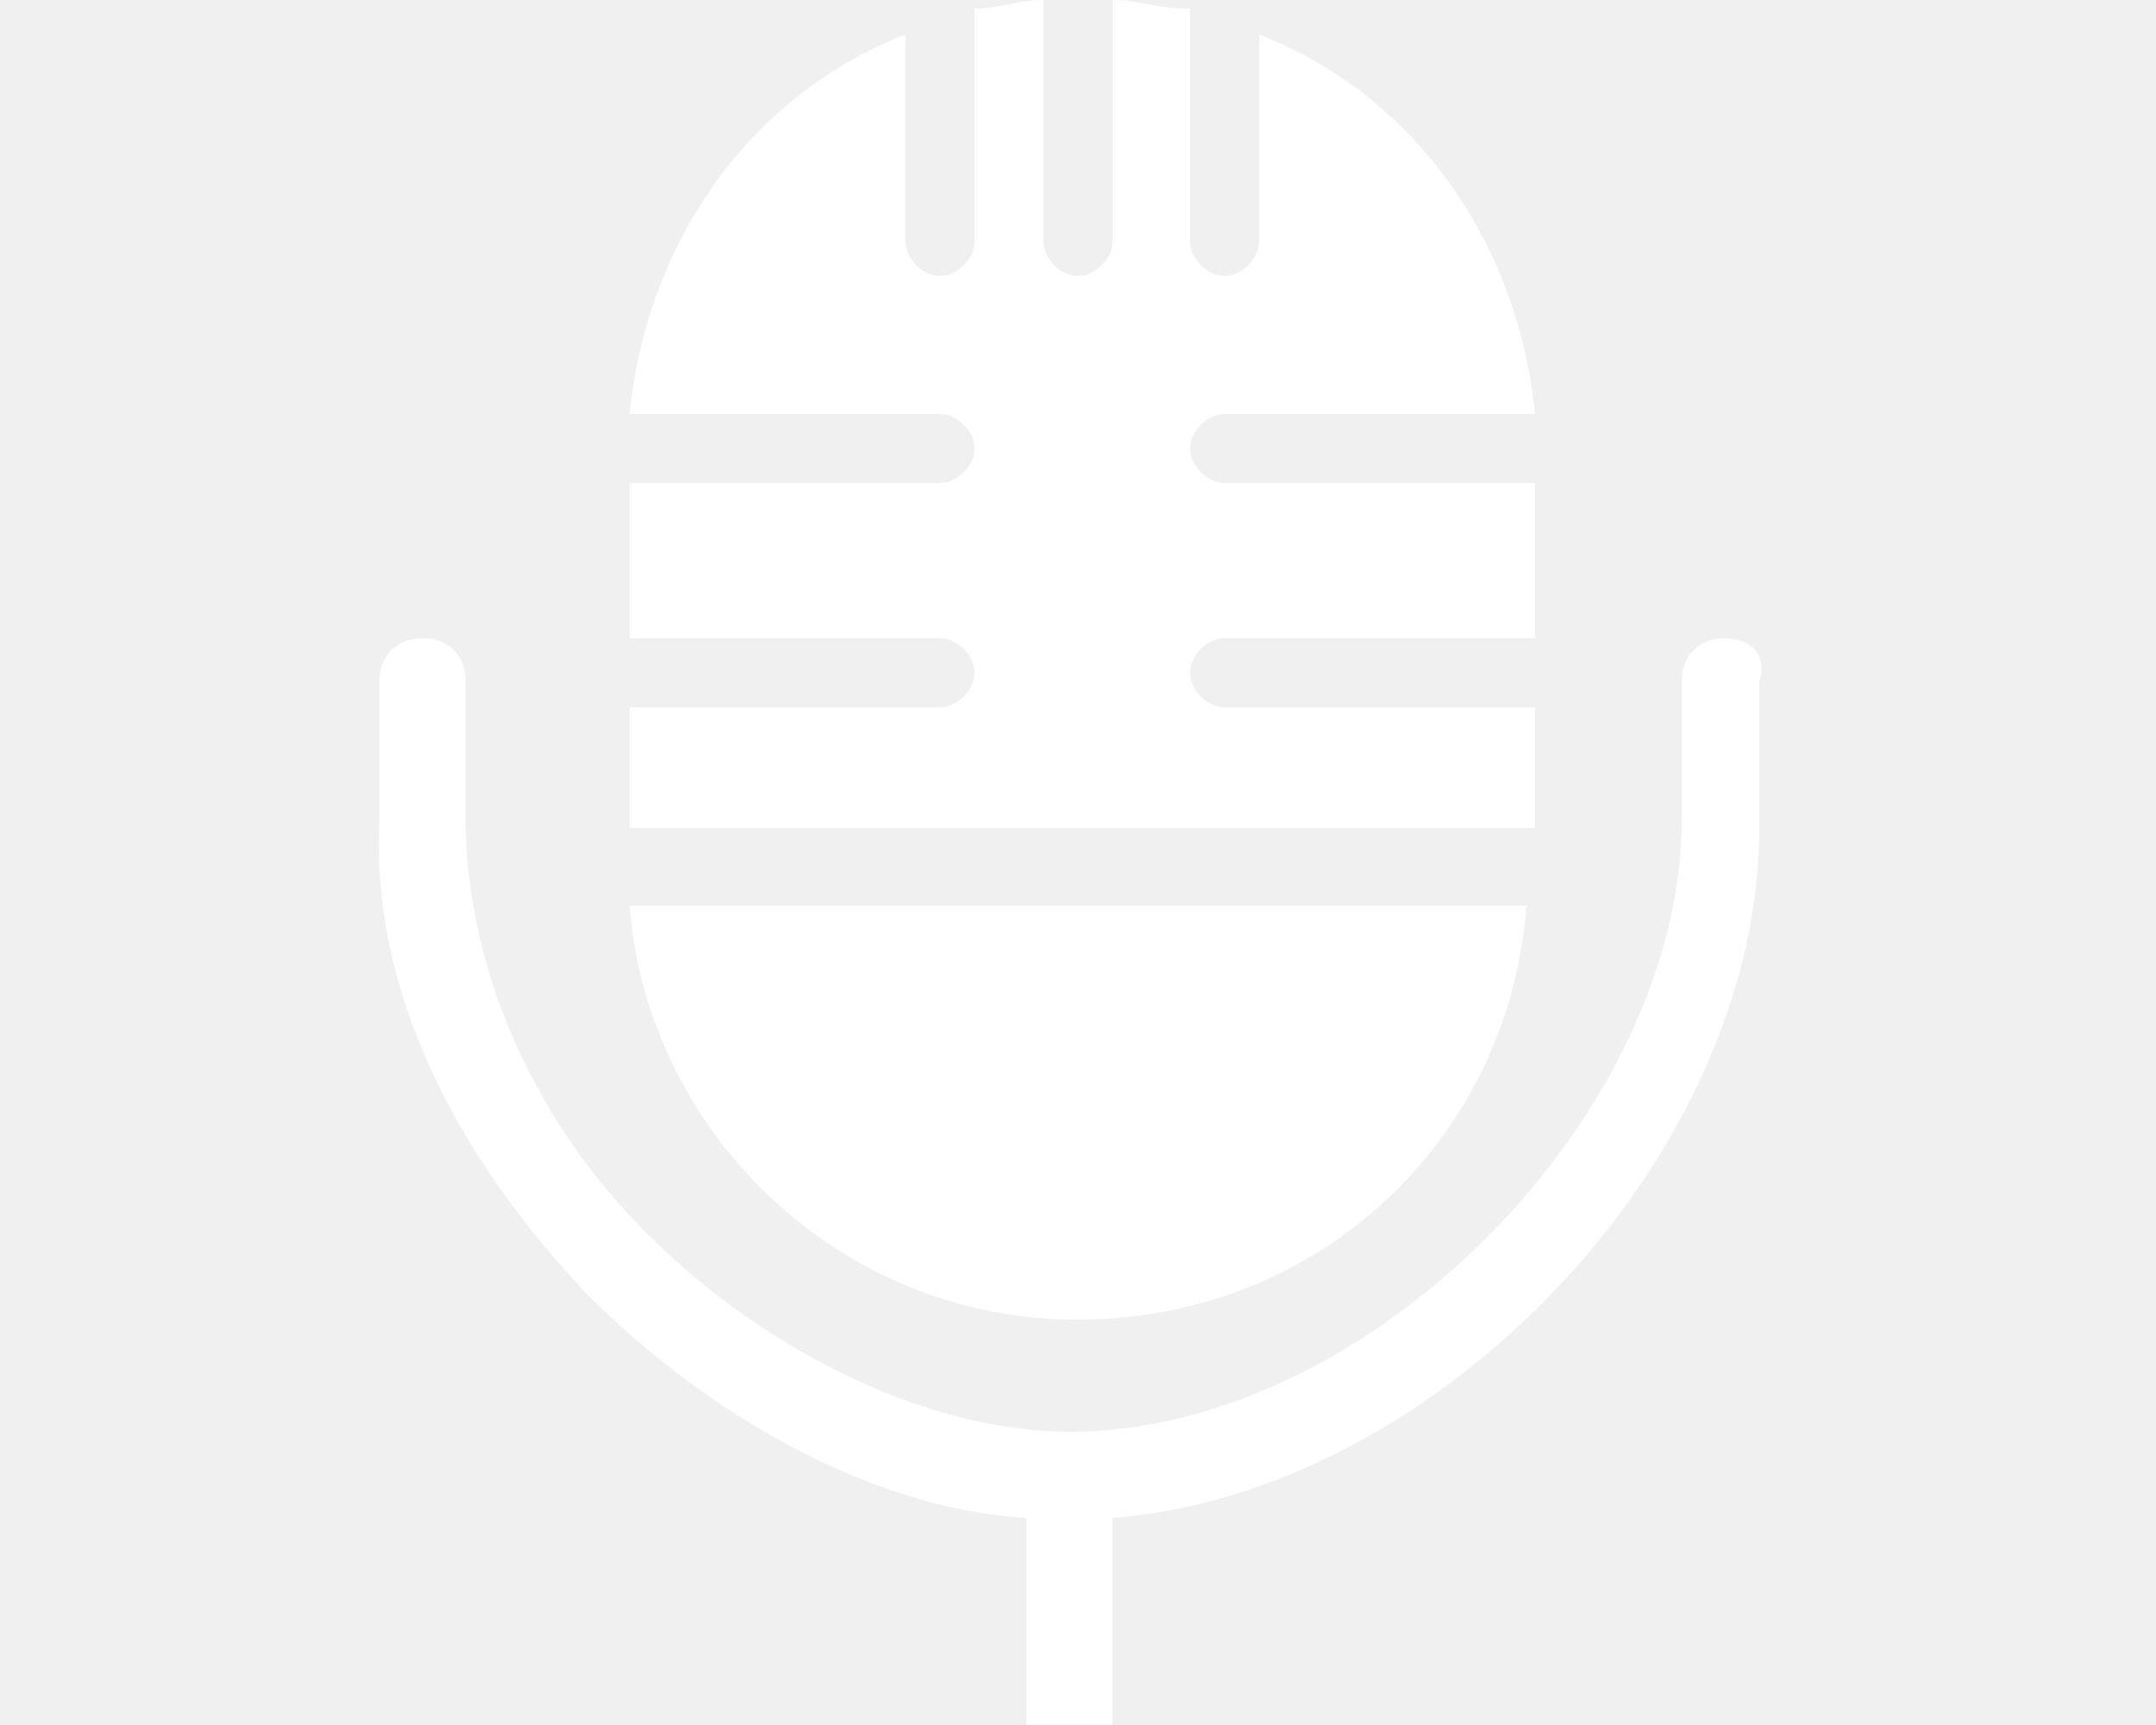
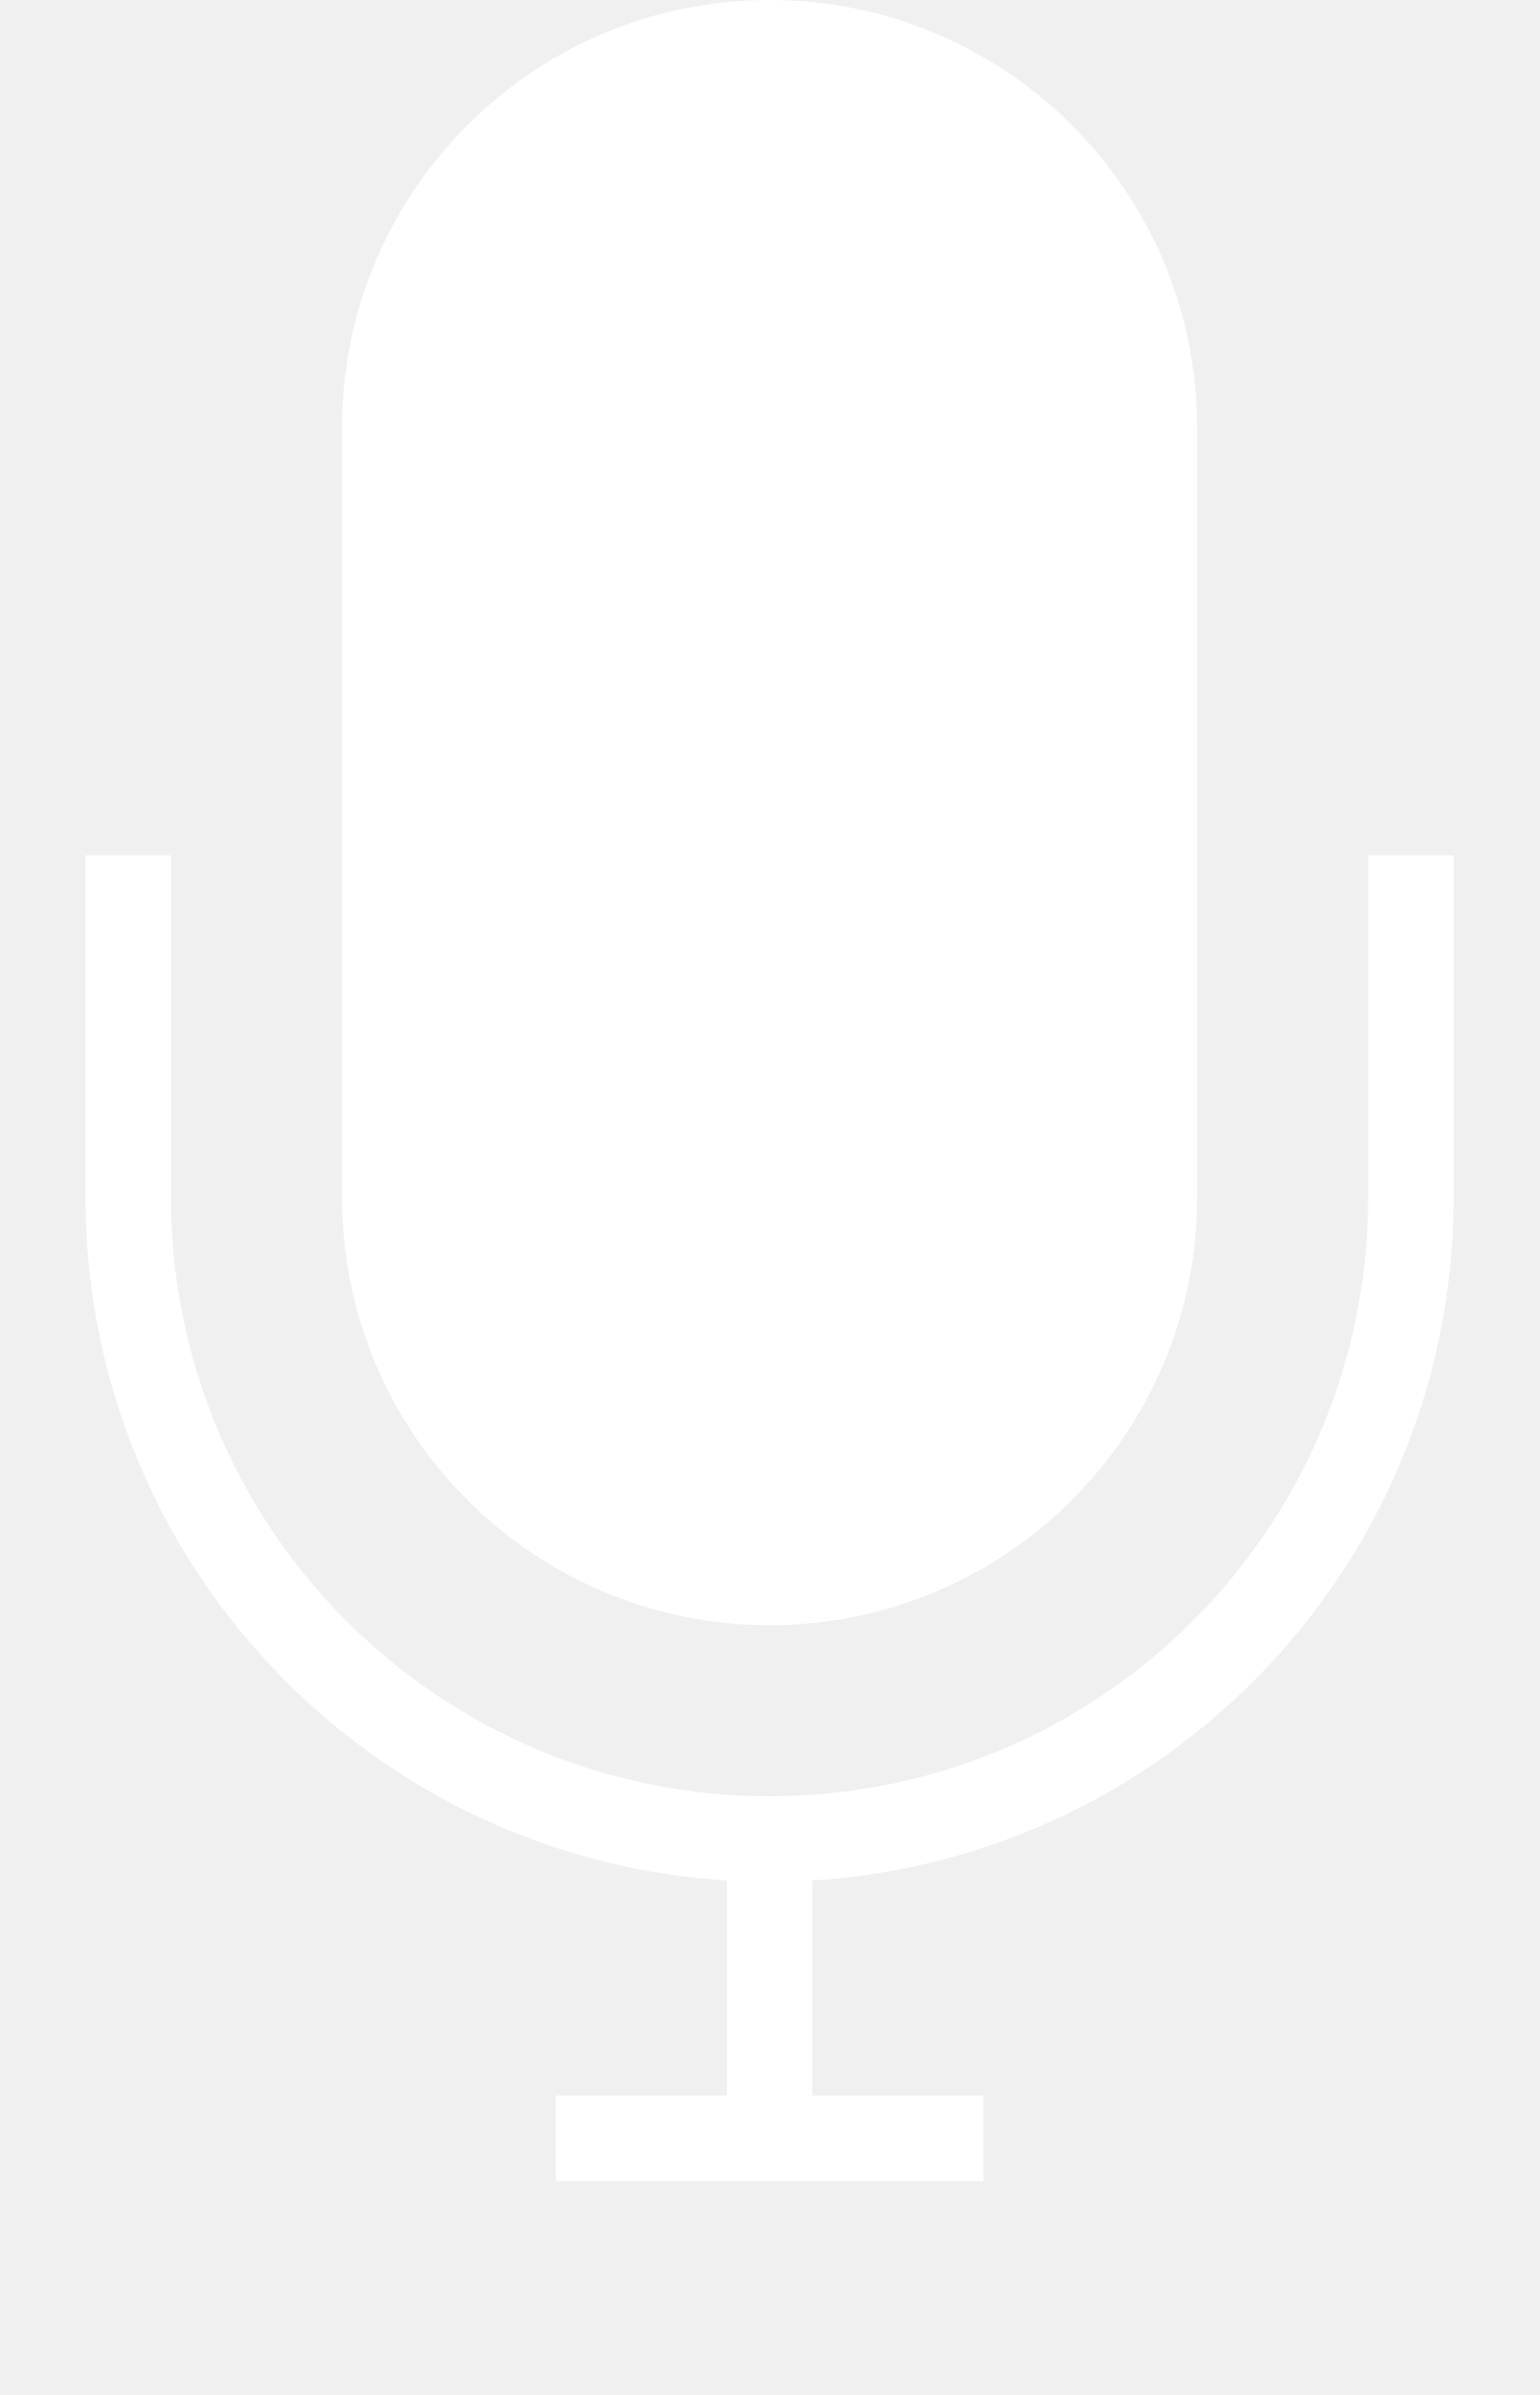
- <svg xmlns="http://www.w3.org/2000/svg" version="1.1" id="Layer_1" x="0px" y="0px" viewBox="0 0 25 20" style="enable-background:new 0 0 25 20;" xml:space="preserve">
-   <style type="text/css">
- 	.st0{fill:#99999A;}
- 	.st1{fill:#FFFFFF;}
- 	.st2{fill:#C31F4A;}
- 	.st3{fill:#1A1A1A;}
- 	.st4{fill:#C4BAB3;}
- 	.st5{fill:#54B850;}
- </style>
-   <g>
-     <path class="st1" d="M12.5,15.3c2.8,0,5-2.1,5.2-4.8H7.3C7.5,13.1,9.7,15.3,12.5,15.3z" />
-     <path class="st1" d="M7.3,9.6h10.5V8.2h-3.6c-0.2,0-0.4-0.2-0.4-0.4c0-0.2,0.2-0.4,0.4-0.4h3.6V5.6h-3.6c-0.2,0-0.4-0.2-0.4-0.4   c0-0.2,0.2-0.4,0.4-0.4h3.6c-0.2-2-1.4-3.7-3.2-4.4v2.4c0,0.2-0.2,0.4-0.4,0.4c-0.2,0-0.4-0.2-0.4-0.4V0.1C13.4,0.1,13.2,0,12.9,0   v2.8c0,0.2-0.2,0.4-0.4,0.4c-0.2,0-0.4-0.2-0.4-0.4V0c-0.3,0-0.5,0.1-0.8,0.1v2.7c0,0.2-0.2,0.4-0.4,0.4c-0.2,0-0.4-0.2-0.4-0.4   V0.4c-1.8,0.7-3,2.4-3.2,4.4h3.6c0.2,0,0.4,0.2,0.4,0.4c0,0.2-0.2,0.4-0.4,0.4H7.3v1.8h3.6c0.2,0,0.4,0.2,0.4,0.4   c0,0.2-0.2,0.4-0.4,0.4H7.3V9.6z" />
-     <path class="st1" d="M20,7.4c-0.3,0-0.5,0.2-0.5,0.5v1.6c0,3.4-3.6,7.1-7.1,7.1c-1.6,0-3.5-0.9-4.9-2.3c-1.4-1.4-2.1-3.2-2.1-4.8   V7.9c0-0.3-0.2-0.5-0.5-0.5c-0.3,0-0.5,0.2-0.5,0.5v1.6c-0.1,1.9,0.8,3.8,2.4,5.5c1.5,1.5,3.4,2.5,5.1,2.6V20h1v-2.4   c3.8-0.3,7.5-4.2,7.5-8V7.9C20.5,7.6,20.3,7.4,20,7.4z" />
+ <svg xmlns="http://www.w3.org/2000/svg" xmlns:xlink="http://www.w3.org/1999/xlink" width="18" height="28" viewBox="0 0 18 28">
+   <defs>
+     <path id="a" d="M0 0h18v12H0z" />
+   </defs>
+   <g fill="none" fill-rule="evenodd">
+     <rect width="10" height="19" x="4" fill="#FFF" rx="5" />
+     <g transform="translate(0 10)">
+       <mask id="b" fill="#fff">
+         <use xlink:href="#a" />
+       </mask>
+       <rect width="15" height="24" x="1.5" y="-12.5" stroke="#FFF" mask="url(#b)" rx="7.5" />
+     </g>
+     <path stroke="#FFF" stroke-linecap="square" d="M9 24.333v-2.666M7 25h4" />
  </g>
</svg>
